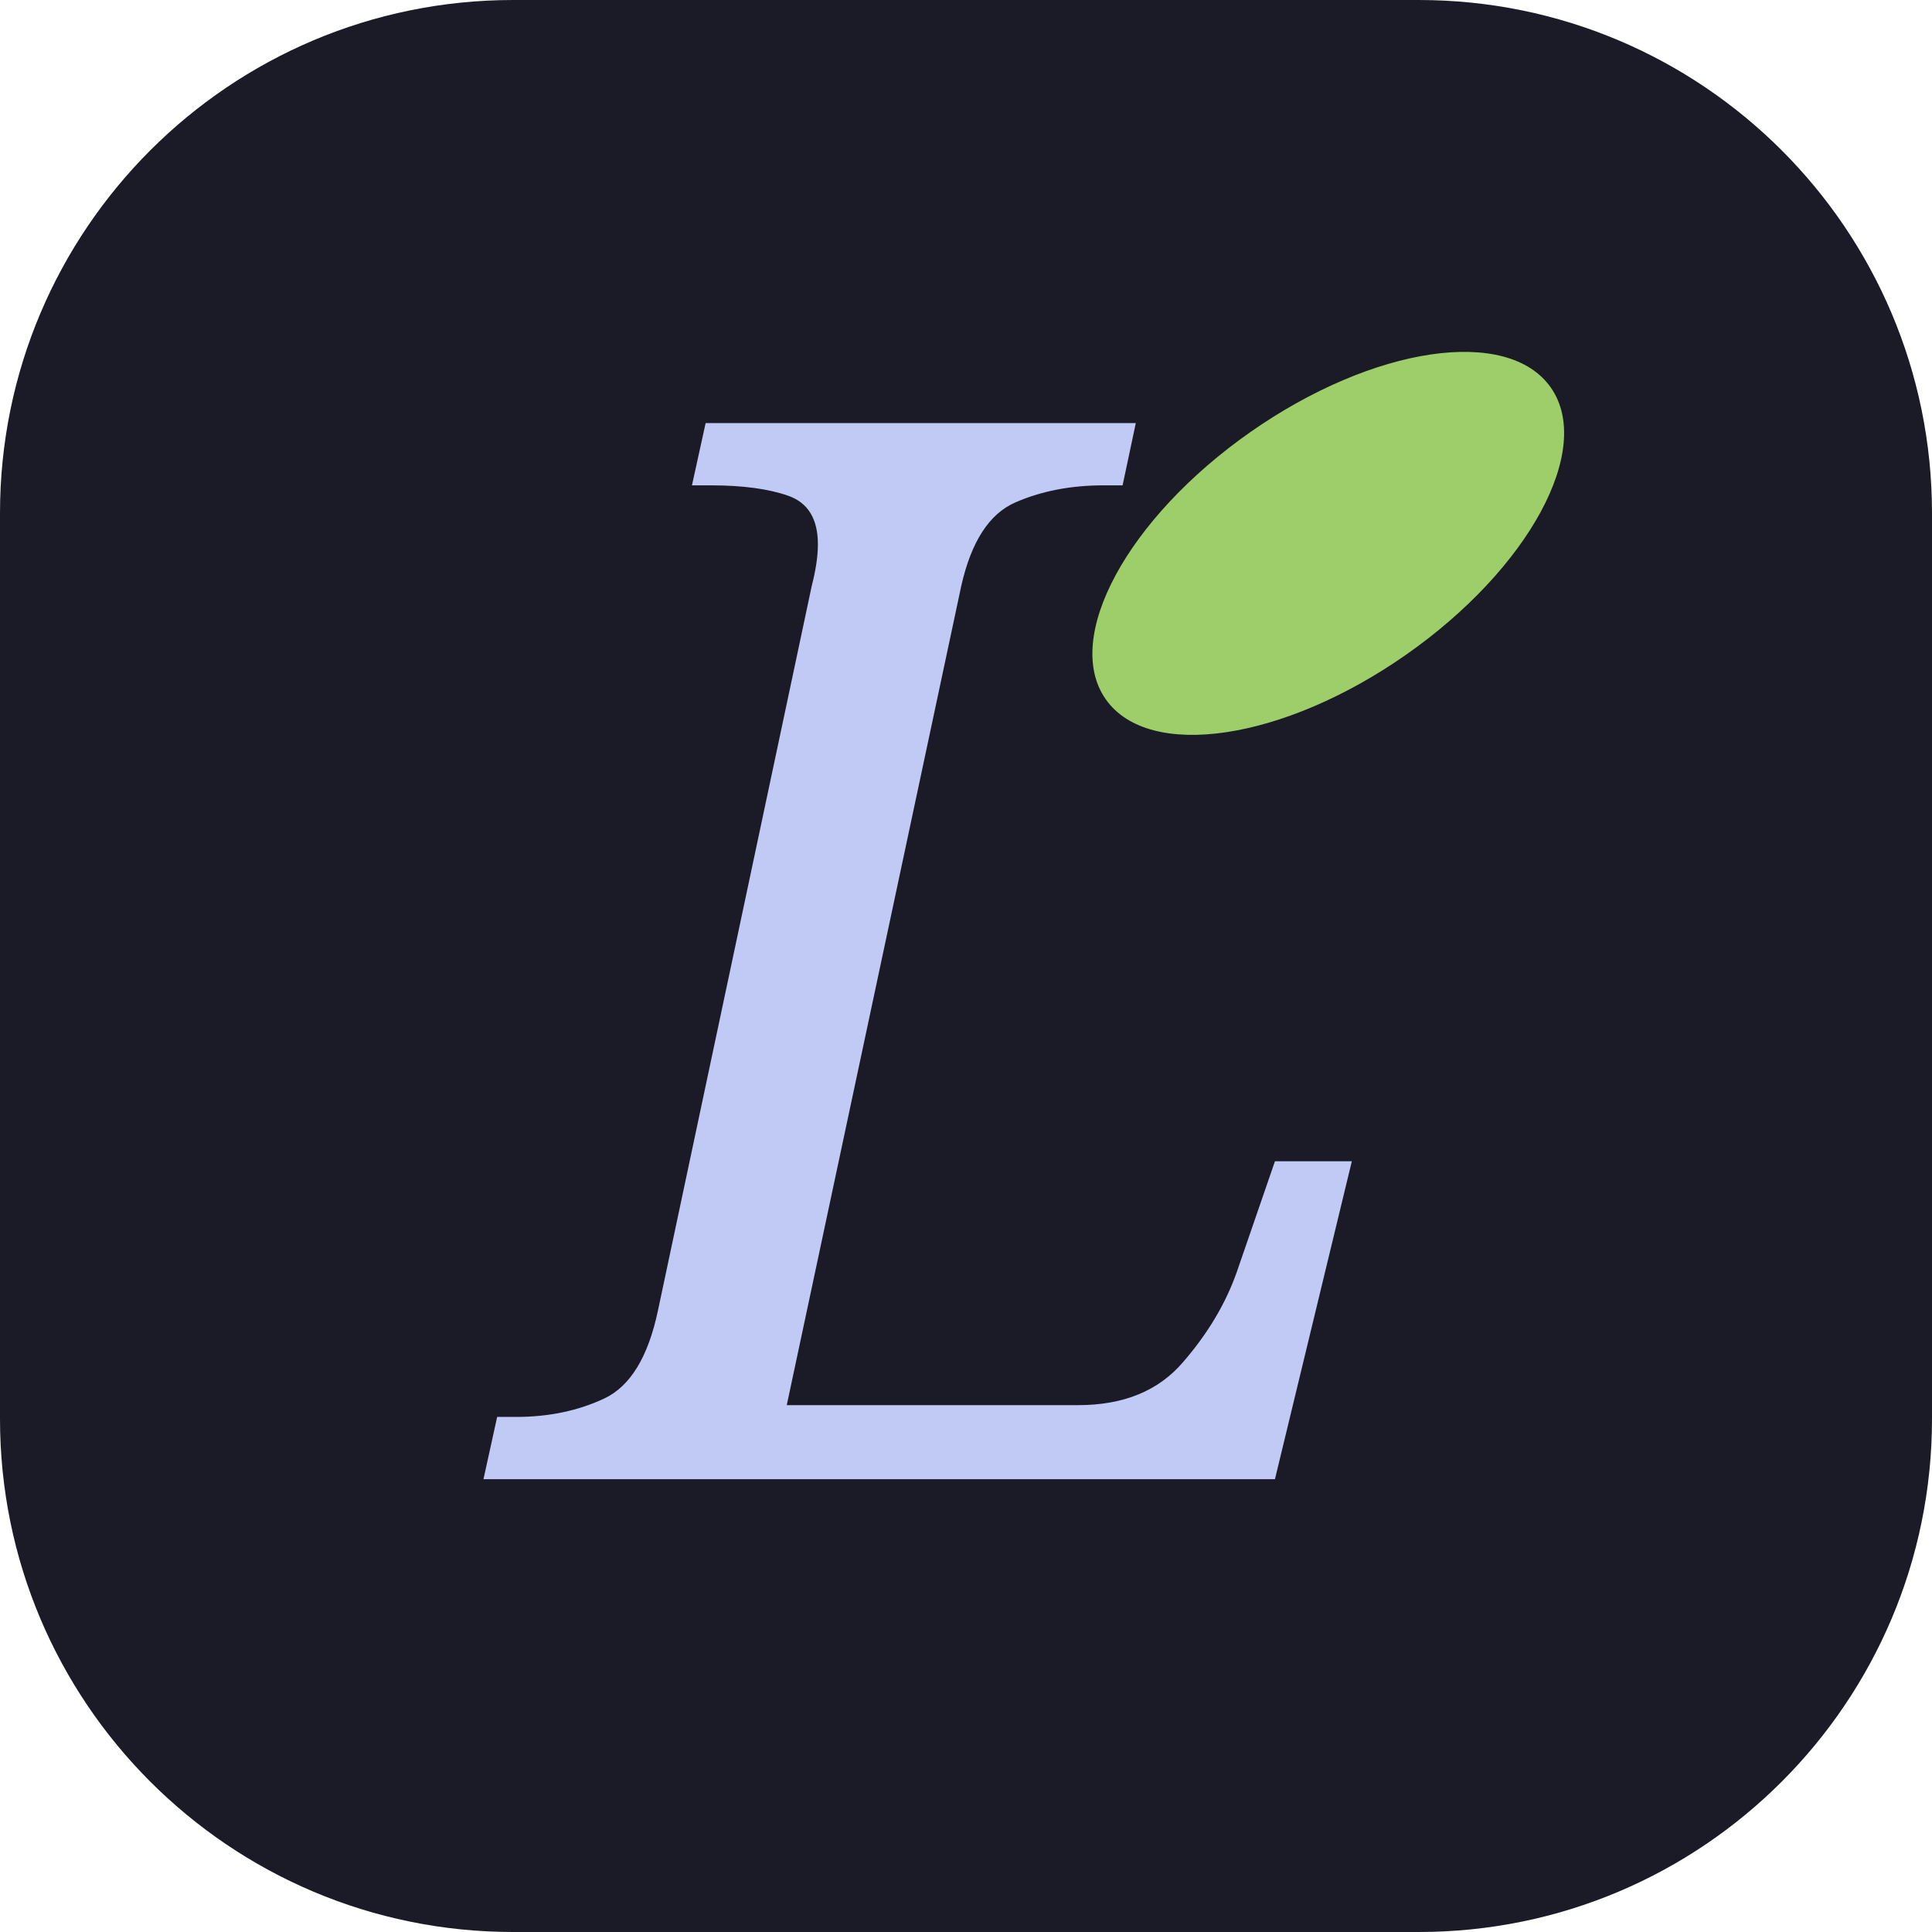
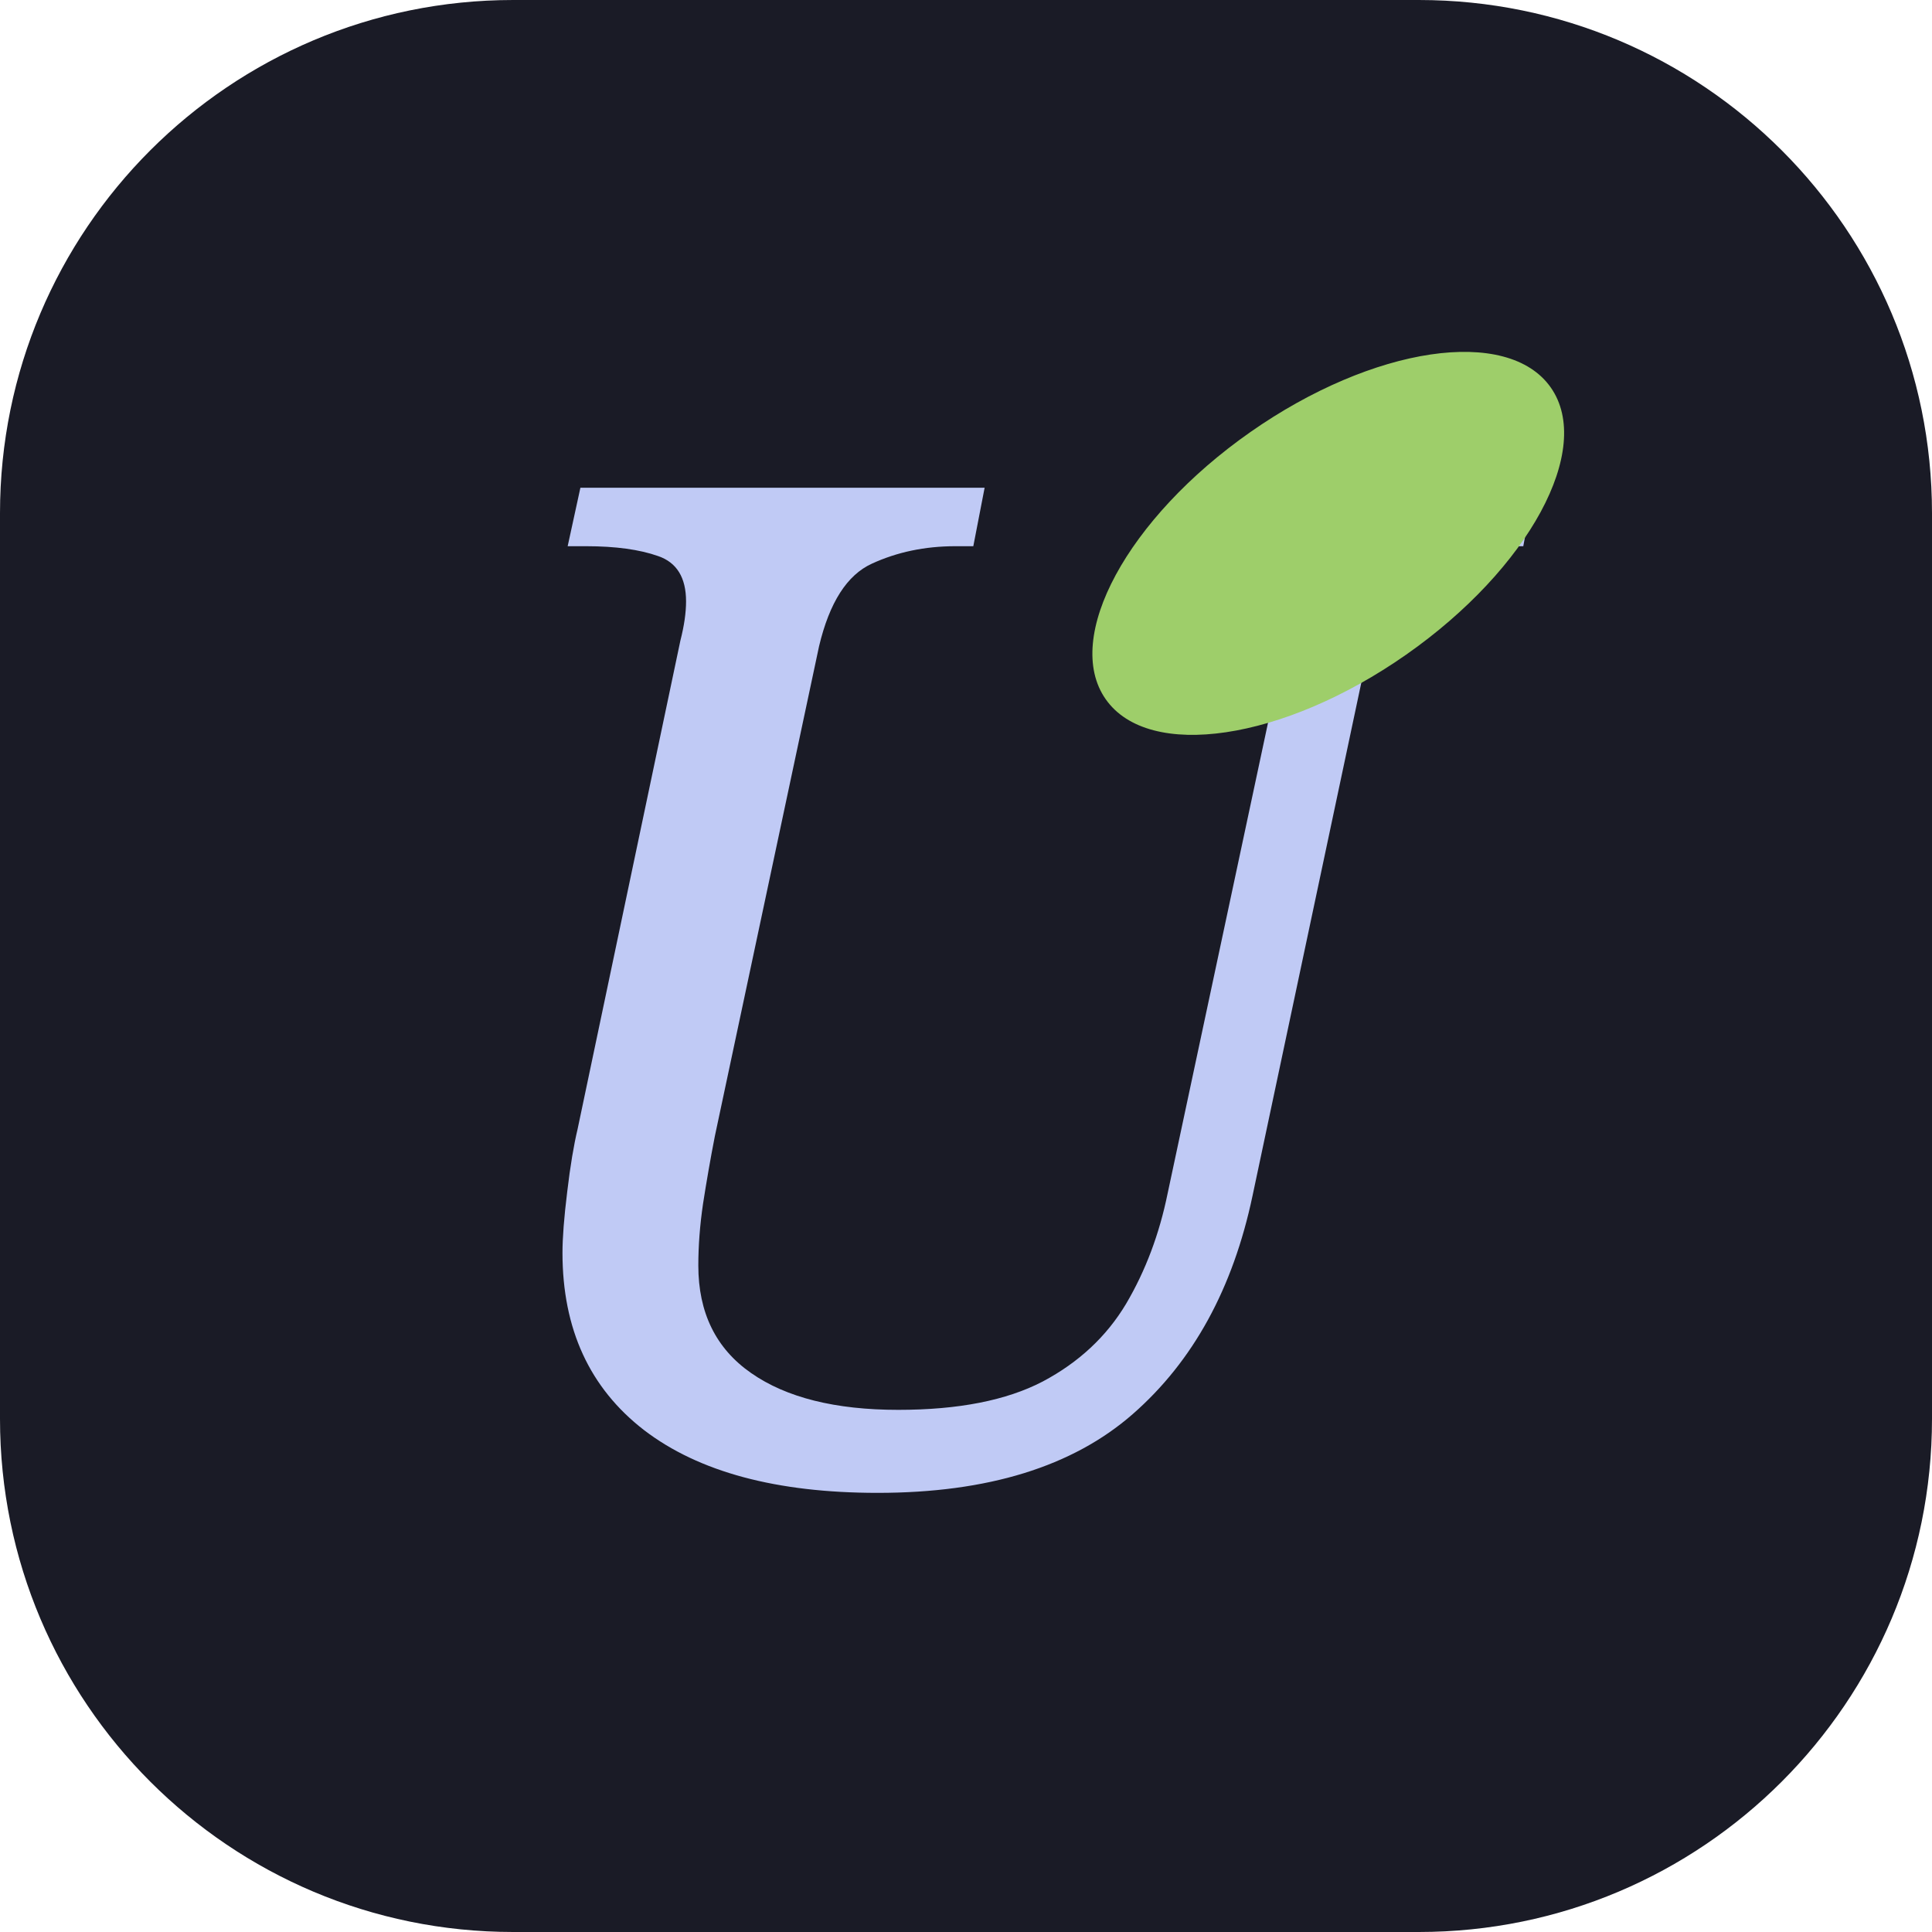
<svg xmlns="http://www.w3.org/2000/svg" viewBox="0 0 64 64">
  <rect width="64" height="64" rx="17" fill="#1a1b26" />
-   <text x="17" y="49" fill="#c0caf5" font-family="Georgia,serif" font-style="italic" font-size="49">L</text>
+   <text x="31" y="49" text-anchor="middle" fill="#c0caf5" font-family="Georgia,serif" font-style="italic" font-size="46">U</text>
  <ellipse cx="44" cy="18" rx="9" ry="4.5" transform="rotate(-35 44 18)" fill="#9ece6a" />
</svg>
